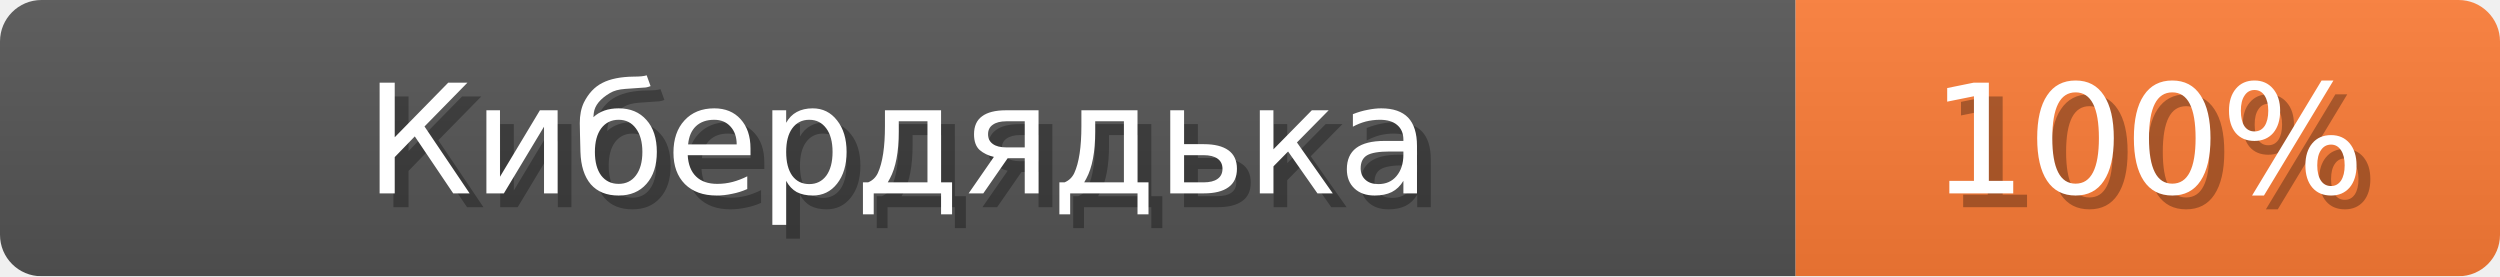
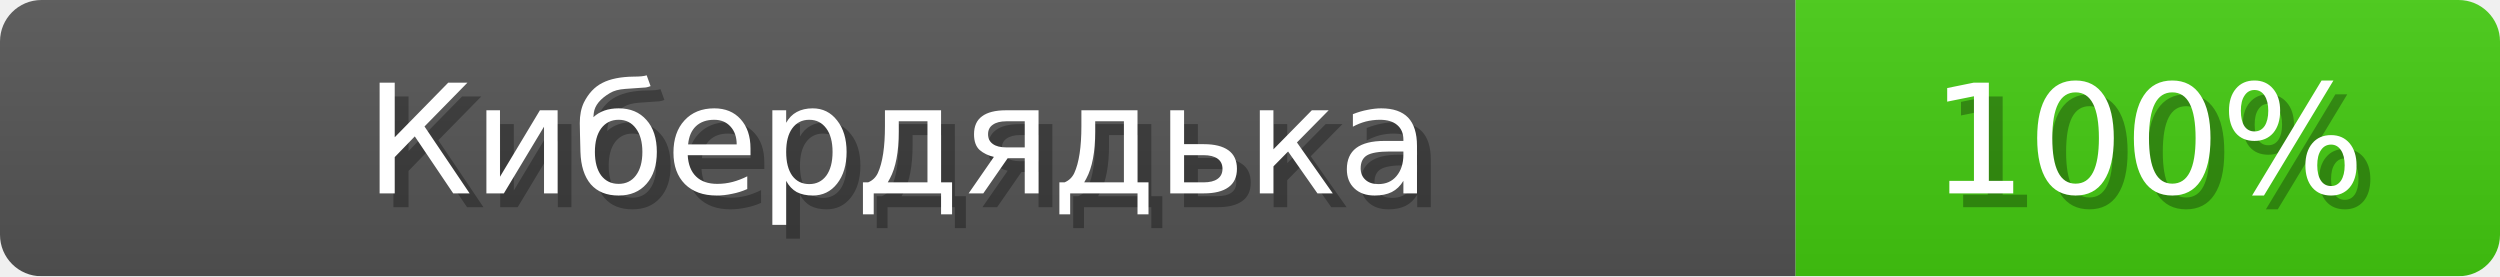
<svg xmlns="http://www.w3.org/2000/svg" width="181" height="20">
  <linearGradient id="b" x2="0" y2="100%">
    <stop offset="0" stop-color="#bbb" stop-opacity=".1" />
    <stop offset="1" stop-opacity=".1" />
  </linearGradient>
  <mask id="anybadge_1">
    <rect width="181" height="20" rx="3" fill="#fff" />
  </mask>
  <g mask="url(#anybadge_1)">
    <path fill="#555" d="M0 0h130v20H0z" />
-     <path fill="#fe7d37" d="M130 0h51v20H130z" />
+     <path fill="#4c1" d="M130 0h51v20H130z" />
    <path fill="url(#b)" d="M0 0h181v20H0z" />
  </g>
  <g fill="#fff" text-anchor="middle" font-family="DejaVu Sans,Verdana,Geneva,sans-serif" font-size="11">
    <text x="66.0" y="15" fill="#010101" fill-opacity=".3">Кибердядька</text>
    <text x="65.0" y="14">Кибердядька</text>
  </g>
  <g fill="#fff" text-anchor="middle" font-family="DejaVu Sans,Verdana,Geneva,sans-serif" font-size="11">
    <text x="156.5" y="15" fill="#010101" fill-opacity=".3">100%</text>
    <text x="155.5" y="14">100%</text>
  </g>
</svg>
